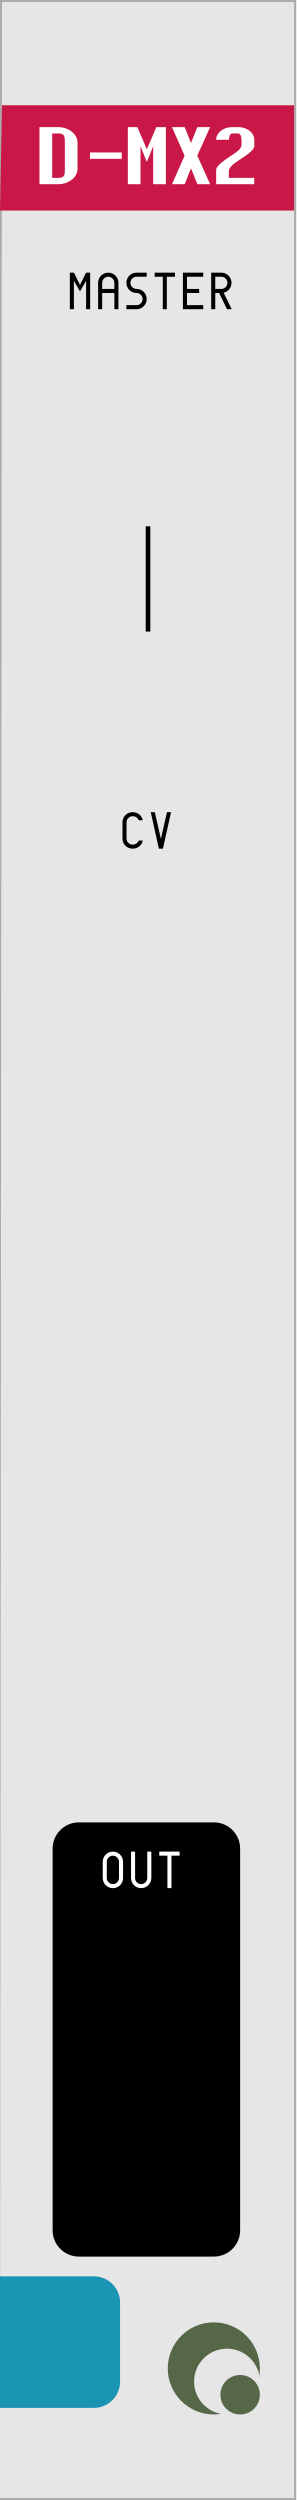
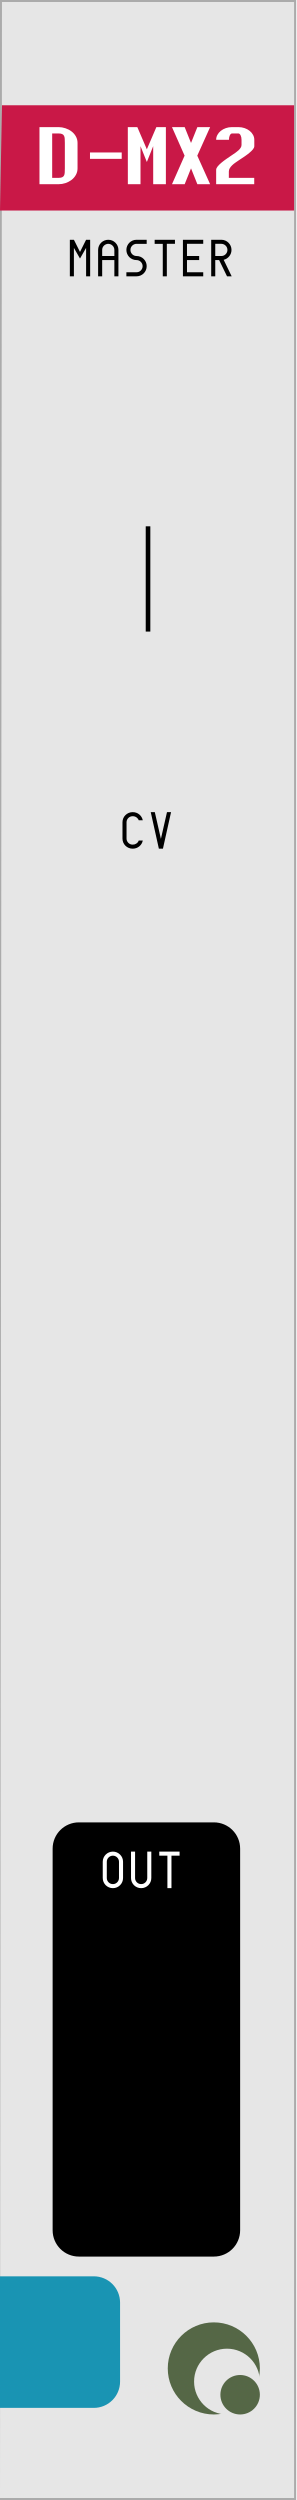
<svg xmlns="http://www.w3.org/2000/svg" width="45" height="380">
  <path fill="#ababab" d="M0 0h45v380H0Z" />
  <path fill="#e6e6e6" d="M.3.3h44.4v379.4H0Z" />
  <path fill="#c91847" d="M.3 16h44.4v16H0Z" />
  <path d="M39.5 360a7 7 0 0 1-7 7 7 7 0 0 1-7-7 7 7 0 0 1 7-7 7 7 0 0 1 7 7z" style="fill:#556746" />
  <path d="M39.5 362a5 5 0 0 1-5 5 5 5 0 0 1-5-5 5 5 0 0 1 5-5 5 5 0 0 1 5 5z" style="fill:#e6e6e6" />
  <path d="M39.5 364a3 3 0 0 1-3 3 3 3 0 0 1-3-3 3 3 0 0 1 3-3 3 3 0 0 1 3 3z" style="fill:#556746" />
  <path d="M22.5 80v16" style="fill:none;stroke:#000;stroke-width:.7" />
  <path d="M12 277h20.5c2.216 0 4 1.784 4 4v58c0 2.216-1.784 4-4 4H12c-2.216 0-4-1.784-4-4v-58c0-2.216 1.784-4 4-4z" />
  <path d="M0 346h14.25c2.216 0 4 1.784 4 4v12c0 2.216-1.784 4-4 4H0c-2.216 0-4-1.784-4-4v-12c0-2.216 1.784-4 4-4z" style="fill:#1994b3" />
  <g aria-label="D-MX2" style="font-weight:700;font-family:&quot;Envy Code R&quot;;-inkscape-font-specification:&quot;Envy Code R&quot;;letter-spacing:0;word-spacing:0;fill:#fff;stroke-width:1px">
    <path d="M6 19.32h2.893q.543 0 1.062.178.519.17.928.488.409.311.653.757.25.445.25.989v3.857q0 .543-.25.989-.244.445-.653.763-.41.311-.928.488Q9.436 28 8.893 28H6Zm2.893 7.716q.36 0 .555-.092.196-.091.287-.268.092-.184.104-.452.018-.275.018-.635v-3.857q0-.36-.018-.629-.012-.275-.104-.452-.091-.183-.287-.274-.195-.092-.555-.092H7.93v6.75zM13.678 23.178H18.5v.965h-4.822zM23.285 22.214l-.964 2.41-.965-2.41V28h-1.922l-.006-8.655v-.024h1.446l1.447 3.375 1.446-3.375h1.447V28h-1.929zM29.035 21.732l.964-2.411h1.94l-1.952 4.34L31.94 28h-1.941l-.964-2.41L28.07 28h-1.928l1.916-4.34-1.916-4.34h1.928zM35.272 19.32q-.5 0-.94.153-.439.153-.769.415-.33.263-.518.617-.19.348-.19.745h1.941q0-.202.037-.373.037-.177.098-.305.067-.134.152-.207.092-.08.19-.08h.964q.097 0 .183.08.091.073.153.207.067.128.103.305.037.171.037.373v.775q0 .22-.122.415-.116.195-.311.384-.196.183-.452.366-.256.184-.537.367-.434.287-.867.592-.433.299-.781.592-.348.293-.568.567-.22.275-.22.52V28h5.787v-.964h-3.858v-.965q0-.268.14-.5.14-.238.367-.452.226-.22.512-.415.287-.201.58-.397.41-.268.818-.543.41-.28.726-.55.324-.268.525-.518.202-.256.202-.482v-.964q0-.397-.19-.745-.189-.354-.518-.617-.33-.262-.77-.415-.439-.152-.94-.152z" style="font-size:12.5px" />
  </g>
  <g aria-label="MASTERCV" style="font-family:&quot;Envy Code R&quot;;-inkscape-font-specification:&quot;Envy Code R&quot;;letter-spacing:0;word-spacing:0;stroke-width:1px">
-     <path d="m13.086 42.68-.926 1.617-.926-1.617V47h-.617v-5.555h.617l.926 1.852.926-1.852h.617V47h-.617zM14.914 42.988q0-.32.121-.601.121-.282.328-.489.211-.21.492-.332.282-.12.602-.12t.602.12q.28.121.488.332.21.207.332.489.121.281.121.601V47h-.617v-2.469H15.53V47h-.617zm2.469.926v-.926q0-.191-.074-.36-.07-.167-.2-.292-.125-.129-.293-.2-.168-.074-.359-.074-.191 0-.36.075-.167.07-.296.199-.125.125-.2.293-.07.168-.07.36v.925zM19.828 42.988q0 .192.07.36.075.168.2.297.129.125.297.199.167.07.359.07.32 0 .601.121.282.121.489.332.21.207.332.488.12.282.12.602t-.12.602q-.121.28-.332.492-.207.207-.489.328-.28.121-.601.121H19.21v-.617h1.543q.191 0 .36-.07.167-.075.292-.2.13-.129.2-.297.074-.168.074-.359 0-.191-.075-.36-.07-.167-.199-.292-.125-.13-.293-.2-.168-.074-.36-.074-.32 0-.6-.12-.282-.122-.493-.329-.207-.21-.328-.492-.121-.281-.121-.602 0-.32.121-.601.121-.282.328-.489.211-.21.492-.332.282-.12.602-.12h1.543v.617h-1.543q-.192 0-.36.074-.167.07-.296.199-.125.125-.2.293-.07.168-.07.36zM24.742 42.063h-1.234v-.618h3.086v.617h-1.235V47h-.617zM27.805 41.445h3.086v.617h-2.47v1.852h1.852v.617h-1.851v1.852h2.469V47h-3.086zM33.996 44.492q1.219 2.496 1.219 2.508h-.707q-1.203-2.457-1.203-2.469h-.586V47h-.617v-5.555h1.543q.32 0 .601.121.281.121.488.332.211.207.332.489.121.281.121.601 0 .274-.09.52t-.25.445q-.16.2-.378.34-.219.14-.473.2zm-.351-.578q.19 0 .359-.07.168-.074.293-.2.129-.128.2-.296.073-.168.073-.36 0-.191-.074-.36-.07-.167-.2-.292-.124-.129-.292-.2-.168-.074-.36-.074h-.925v1.852zM20.172 124.063q-.2 0-.371.074-.172.07-.297.199-.125.125-.2.293-.07.168-.07.36v2.468q0 .191.07.36.075.167.2.296.125.125.297.2.172.07.37.07.165 0 .31-.043.144-.047.261-.13.121-.081.207-.194.09-.114.137-.25h.617q-.055.265-.191.492-.137.226-.34.39-.2.164-.453.258-.254.094-.547.094-.328 0-.613-.121-.282-.121-.493-.328-.21-.211-.332-.492-.117-.282-.117-.602v-2.469q0-.32.117-.601.121-.282.332-.489.211-.21.493-.332.285-.12.613-.12.293 0 .547.093.258.094.457.262.199.164.336.39.136.227.191.489h-.617q-.047-.133-.137-.246-.086-.114-.203-.196-.117-.082-.266-.129-.144-.047-.308-.047zM23.531 123.445l.926 4.063.926-4.063H26L24.766 129h-.618l-1.234-5.555z" style="font-size:8px" />
+     <path d="m13.086 37.68-.926 1.617-.926-1.617V42h-.617v-5.555h.617l.926 1.852.926-1.852h.617V42h-.617zM14.914 37.988q0-.32.121-.601.121-.282.328-.489.211-.21.492-.332.282-.12.602-.12t.602.12q.28.121.488.332.21.207.332.489.121.281.121.601V42h-.617v-2.469H15.53V42h-.617zm2.469.926v-.926q0-.191-.074-.36-.07-.167-.2-.292-.125-.129-.293-.2-.168-.074-.359-.074-.191 0-.36.075-.167.07-.296.199-.125.125-.2.293-.07.168-.07.36v.925zM19.828 37.988q0 .192.07.36.075.168.2.297.129.125.297.199.167.07.359.07.32 0 .601.121.282.121.489.332.21.207.332.488.12.282.12.602t-.12.602q-.121.28-.332.492-.207.207-.489.328-.28.121-.601.121H19.21v-.617h1.543q.191 0 .36-.07.167-.075.292-.2.13-.129.2-.297.074-.168.074-.359 0-.191-.075-.36-.07-.167-.199-.292-.125-.13-.293-.2-.168-.074-.36-.074-.32 0-.6-.12-.282-.122-.493-.329-.207-.21-.328-.492-.121-.281-.121-.602 0-.32.121-.601.121-.282.328-.489.211-.21.492-.332.282-.12.602-.12h1.543v.617h-1.543q-.192 0-.36.074-.167.07-.296.199-.125.125-.2.293-.07.168-.07.36zM24.742 37.063h-1.234v-.618h3.086v.617h-1.235V42h-.617zM27.805 36.445h3.086v.617h-2.47v1.852h1.852v.617h-1.851v1.852h2.469V42h-3.086zM33.996 39.492q1.219 2.496 1.219 2.508h-.707q-1.203-2.457-1.203-2.469h-.586V42h-.617v-5.555h1.543q.32 0 .601.121.281.121.488.332.211.207.332.489.121.281.121.601 0 .274-.09.52t-.25.445q-.16.2-.378.34-.219.14-.473.2zm-.351-.578q.19 0 .359-.07.168-.074.293-.2.129-.128.2-.296.073-.168.073-.36 0-.191-.074-.36-.07-.167-.2-.292-.124-.129-.292-.2-.168-.074-.36-.074h-.925v1.852zM20.172 124.063q-.2 0-.371.074-.172.07-.297.199-.125.125-.2.293-.07.168-.07.36v2.468q0 .191.07.36.075.167.2.296.125.125.297.2.172.07.37.07.165 0 .31-.043.144-.047.261-.13.121-.081.207-.194.09-.114.137-.25h.617q-.055.265-.191.492-.137.226-.34.39-.2.164-.453.258-.254.094-.547.094-.328 0-.613-.121-.282-.121-.493-.328-.21-.211-.332-.492-.117-.282-.117-.602v-2.469q0-.32.117-.601.121-.282.332-.489.211-.21.493-.332.285-.12.613-.12.293 0 .547.093.258.094.457.262.199.164.336.39.136.227.191.489h-.617q-.047-.133-.137-.246-.086-.114-.203-.196-.117-.082-.266-.129-.144-.047-.308-.047zM23.531 123.445l.926 4.063.926-4.063H26L24.766 129h-.618l-1.234-5.555z" style="font-size:8px" />
  </g>
  <g aria-label="OUT" style="font-family:&quot;Envy Code R&quot;;-inkscape-font-specification:&quot;Envy Code R&quot;;letter-spacing:0;word-spacing:0;fill:#fff;stroke-width:1px">
    <path d="M15.617 282.988q0-.32.121-.601.121-.282.328-.489.211-.21.493-.332.28-.12.601-.12.32 0 .602.12.281.122.488.332.21.207.332.489.121.281.121.601v2.469q0 .32-.121.602-.121.28-.332.492-.207.207-.488.328-.282.121-.602.121t-.601-.121q-.282-.121-.493-.328-.207-.211-.328-.492-.12-.282-.12-.602zm1.543-.926q-.191 0-.36.075-.167.07-.296.199-.125.125-.2.293-.07.168-.07.36v2.468q0 .191.07.36.075.167.2.296.129.125.297.2.168.07.36.07.19 0 .359-.07.168-.075.293-.2.128-.129.199-.297.074-.168.074-.359v-2.469q0-.191-.074-.36-.07-.167-.2-.292-.125-.129-.292-.2-.168-.074-.36-.074zM19.914 281.445h.617v4.012q0 .191.07.36.075.167.2.296.129.125.297.2.168.07.359.07.191 0 .36-.07.167-.075.292-.2.13-.129.2-.297.074-.168.074-.359v-4.012H23v4.012q0 .32-.121.602-.121.28-.332.492-.207.207-.488.328-.282.121-.602.121t-.602-.121q-.28-.121-.492-.328-.207-.211-.328-.492-.12-.282-.12-.602v-1.543zM25.445 282.063h-1.234v-.618h3.086v.618h-1.235V287h-.617z" style="font-size:8px" />
  </g>
</svg>
